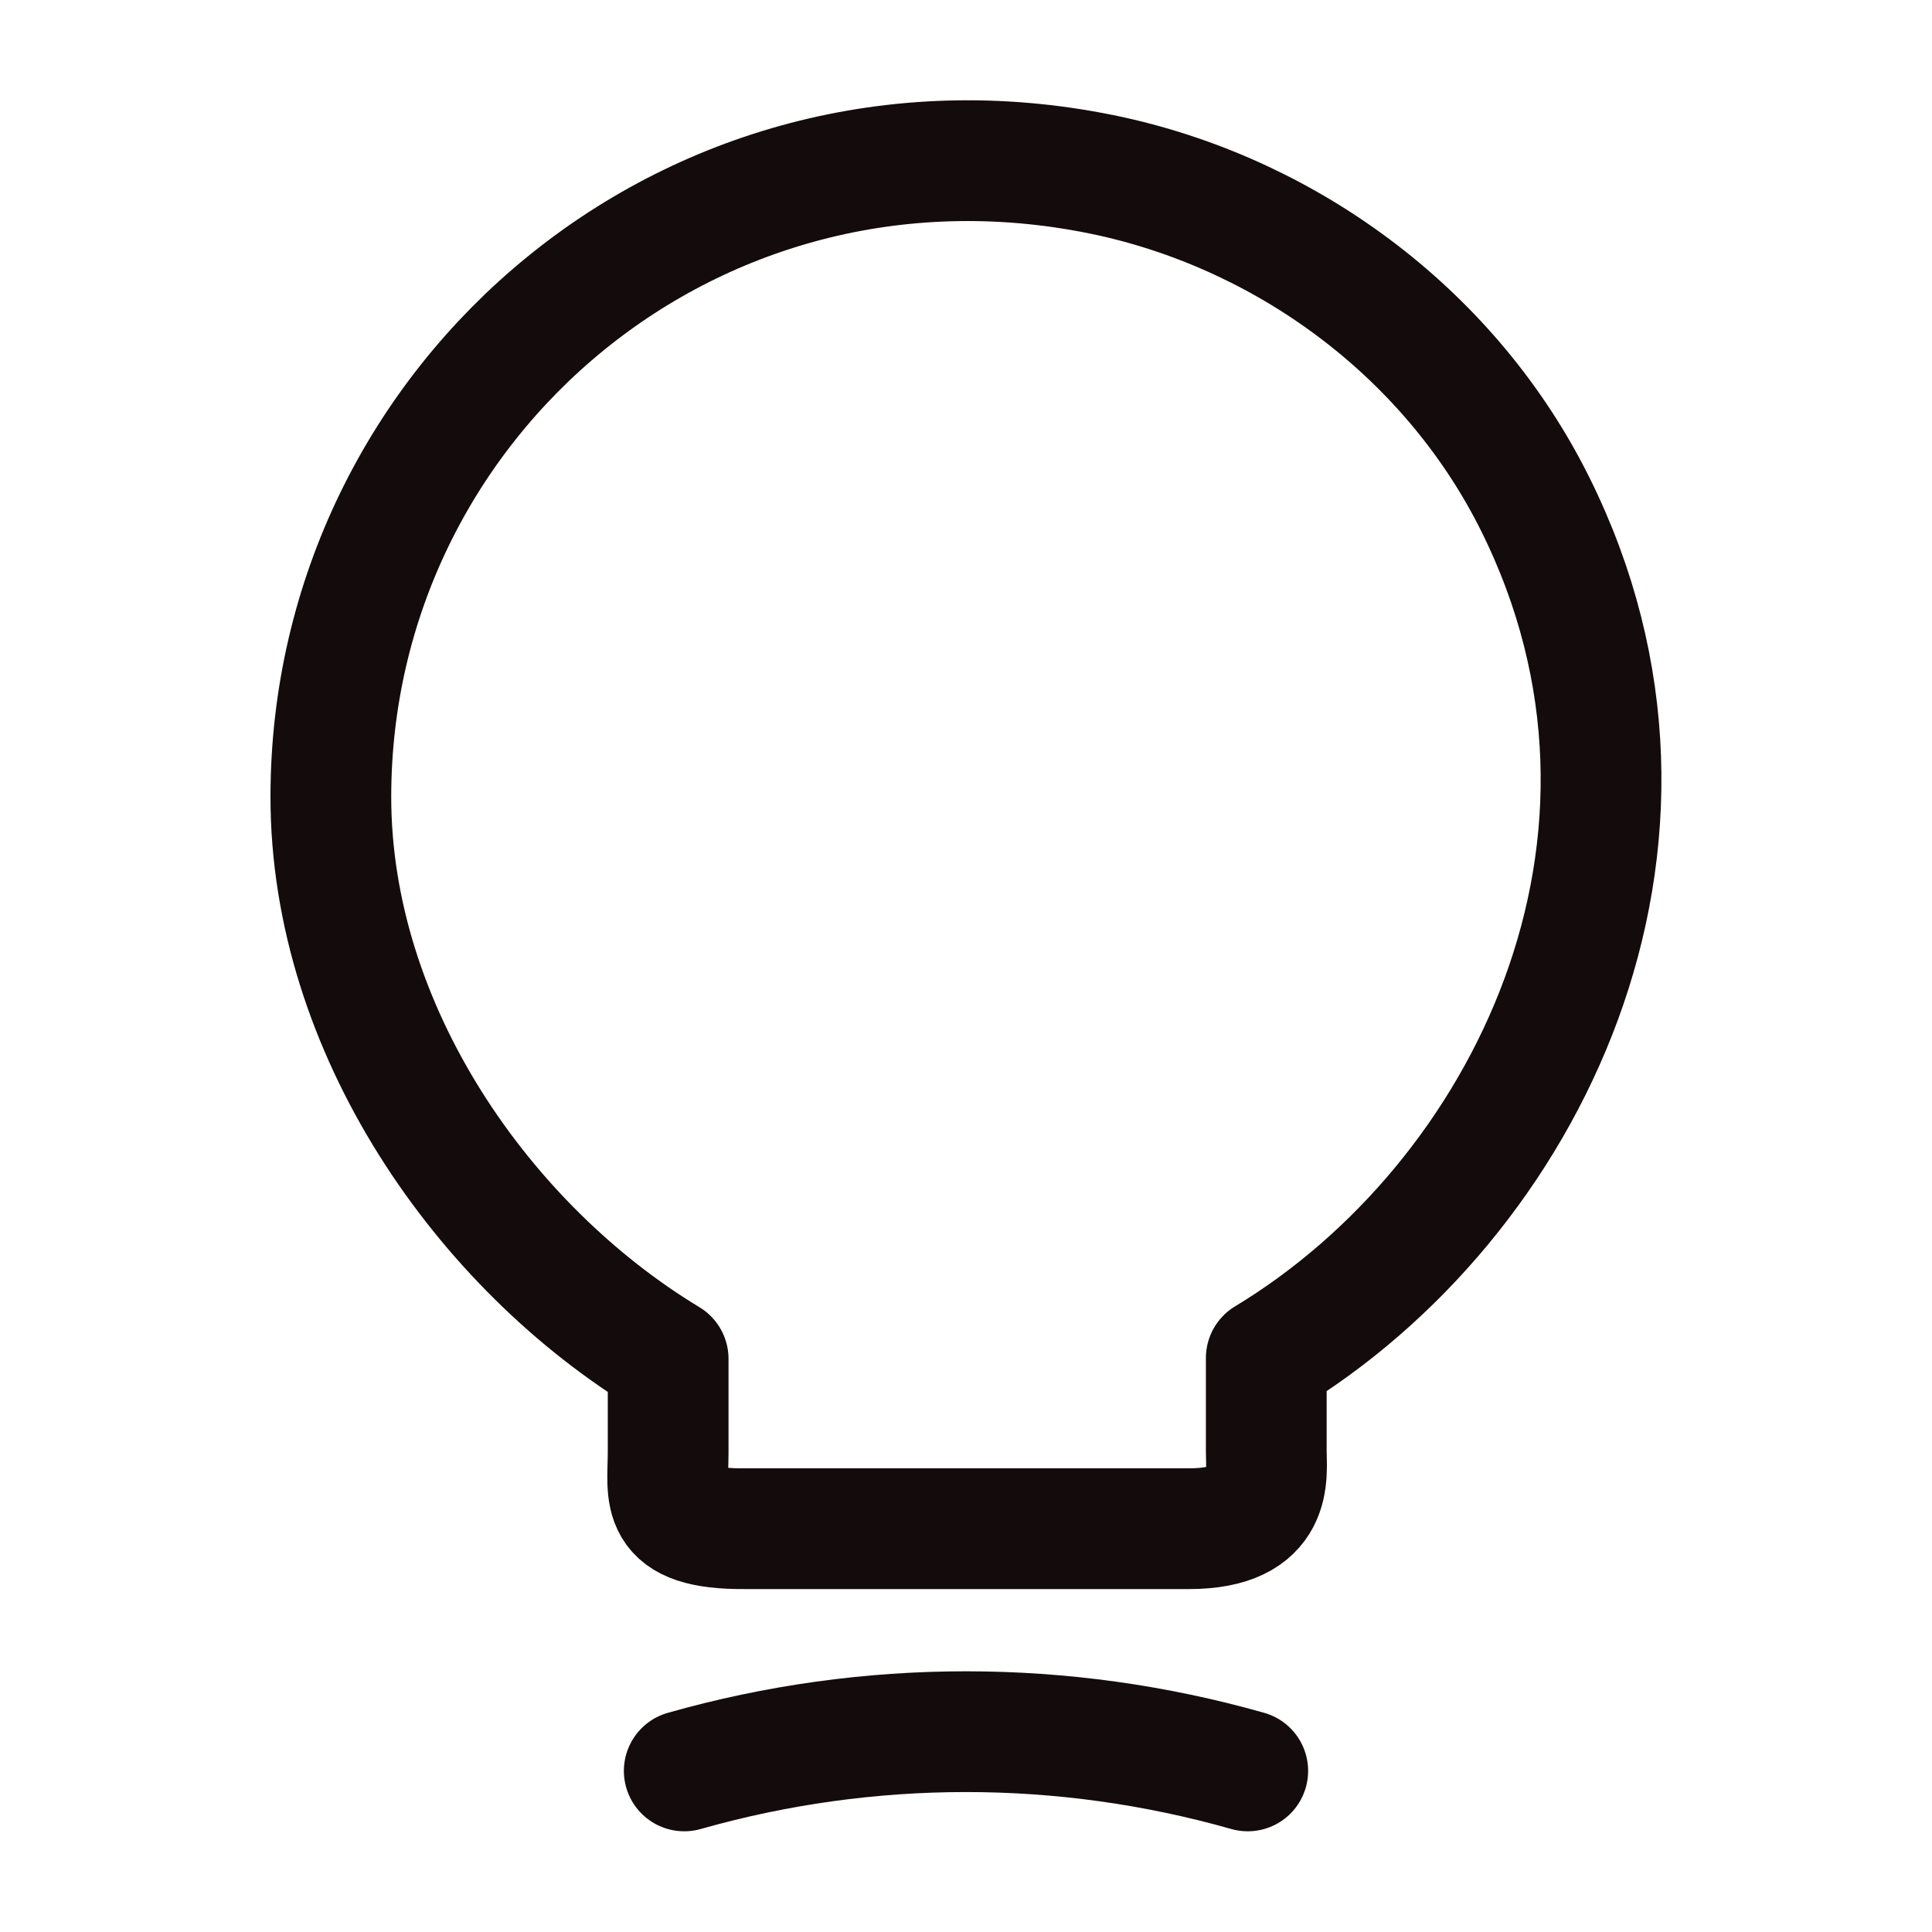
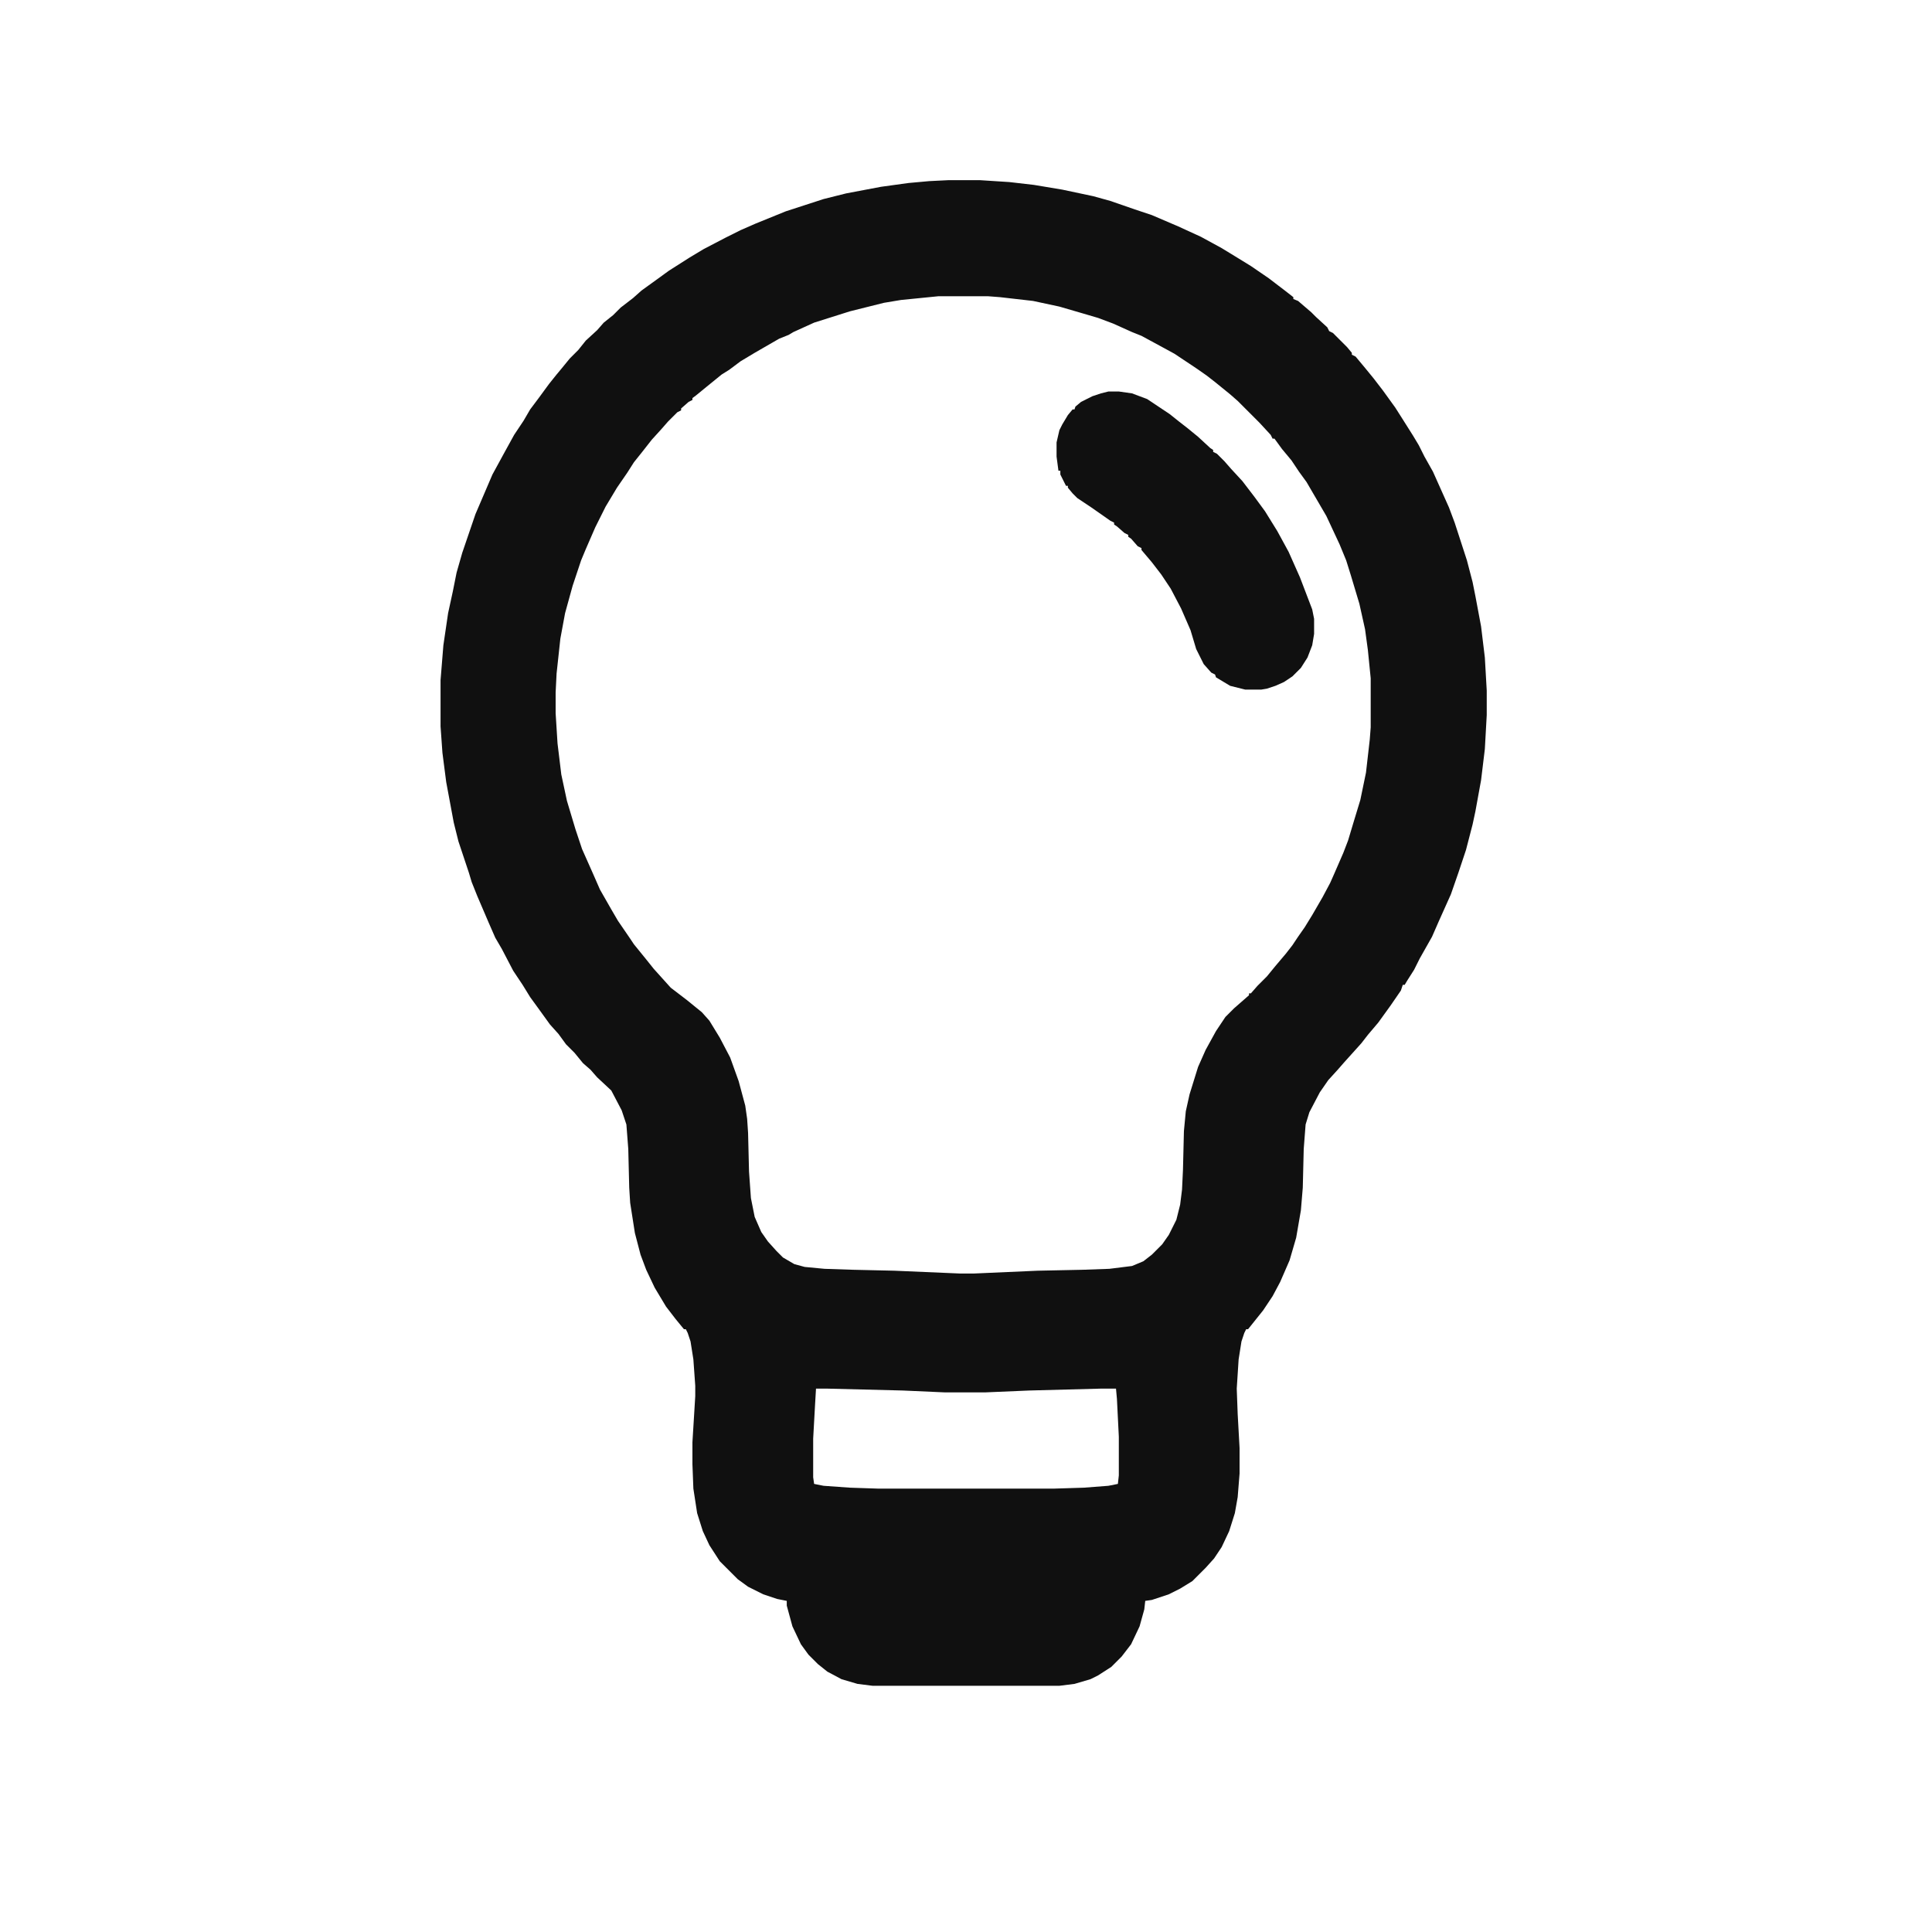
- <svg xmlns="http://www.w3.org/2000/svg" width="24" height="24" viewBox="0 0 24 24" fill="none">
-   <g clip-path="url(#clip0_4418_9918)">
-     <path d="M8.3 18.04V16.88C6 15.49 4.11 12.78 4.11 9.9C4.11 4.95 8.66 1.07 13.8 2.19C16.06 2.69 18.04 4.19 19.07 6.26C21.16 10.46 18.96 14.92 15.73 16.87V18.03C15.73 18.32 15.84 18.99 14.77 18.99H9.26C8.16 19 8.3 18.57 8.3 18.04Z" stroke="#140c0c" stroke-width="1.5" stroke-linecap="round" stroke-linejoin="round" />
-     <path d="M8.5 21.999C10.79 21.349 13.21 21.349 15.5 21.999" stroke="#140c0c" stroke-width="1.5" stroke-linecap="round" stroke-linejoin="round" />
-   </g>
-   <defs>
-     <clipPath id="clip0_4418_9918">
-       <rect width="24" height="24" fill="none" />
-     </clipPath>
-   </defs>
+ <svg xmlns="http://www.w3.org/2000/svg" version="1.1" width="2048" height="2048">
+   <path d="M0,0 L34,0 L65,2 L91,5 L121,10 L154,17 L172,22 L198,31 L216,37 L244,49 L268,60 L290,72 L308,83 L321,91 L340,104 L357,117 L366,124 L366,126 L371,128 L385,140 L390,145 L402,156 L404,160 L408,162 L423,177 L428,183 L428,185 L432,187 L442,199 L451,210 L461,223 L474,241 L481,252 L493,271 L499,281 L505,293 L514,309 L531,347 L537,363 L550,403 L556,426 L559,441 L565,473 L569,506 L571,541 L571,567 L569,603 L565,636 L559,669 L556,683 L549,710 L541,734 L533,757 L520,786 L513,802 L500,825 L494,837 L487,848 L484,853 L482,853 L480,859 L469,875 L456,893 L445,906 L438,915 L429,925 L420,935 L413,943 L403,954 L394,967 L383,988 L379,1001 L377,1027 L376,1068 L374,1092 L369,1121 L362,1145 L352,1168 L344,1183 L334,1198 L326,1208 L318,1218 L316,1218 L314,1222 L311,1231 L308,1250 L306,1281 L307,1308 L309,1344 L309,1371 L307,1396 L304,1413 L298,1432 L290,1449 L282,1461 L273,1471 L259,1485 L246,1493 L234,1499 L216,1505 L209,1506 L208,1515 L203,1533 L194,1552 L184,1565 L173,1576 L159,1585 L151,1589 L134,1594 L118,1596 L-80,1596 L-96,1594 L-113,1589 L-128,1581 L-138,1573 L-148,1563 L-156,1552 L-165,1533 L-171,1511 L-171,1506 L-181,1504 L-196,1499 L-212,1491 L-223,1483 L-242,1464 L-253,1447 L-260,1432 L-266,1413 L-270,1387 L-271,1361 L-271,1338 L-268,1289 L-268,1278 L-270,1250 L-273,1231 L-276,1222 L-278,1218 L-280,1218 L-289,1207 L-299,1194 L-311,1174 L-320,1155 L-326,1139 L-332,1116 L-337,1084 L-338,1068 L-339,1027 L-341,1001 L-346,986 L-357,965 L-372,951 L-379,943 L-387,936 L-396,925 L-405,916 L-413,905 L-422,895 L-435,877 L-443,866 L-451,853 L-461,838 L-473,815 L-480,803 L-487,787 L-499,759 L-505,744 L-508,734 L-519,701 L-524,681 L-532,638 L-536,607 L-538,579 L-538,530 L-535,493 L-530,459 L-525,436 L-521,416 L-515,395 L-501,354 L-492,333 L-483,312 L-471,290 L-460,270 L-450,255 L-443,243 L-434,231 L-423,216 L-415,206 L-410,200 L-401,189 L-392,180 L-384,170 L-372,159 L-365,151 L-355,143 L-347,135 L-334,125 L-325,117 L-307,104 L-296,96 L-285,89 L-274,82 L-259,73 L-236,61 L-220,53 L-204,46 L-172,33 L-132,20 L-108,14 L-71,7 L-42,3 L-20,1 Z M-10,123 L-50,127 L-68,130 L-104,139 L-142,151 L-164,161 L-169,164 L-179,168 L-205,183 L-220,192 L-232,201 L-240,206 L-256,219 L-267,228 L-271,231 L-271,233 L-275,235 L-283,242 L-283,244 L-287,246 L-297,256 L-304,264 L-314,275 L-325,289 L-333,299 L-340,310 L-351,326 L-363,346 L-368,356 L-374,368 L-384,391 L-389,403 L-398,430 L-406,459 L-411,486 L-415,523 L-416,543 L-416,565 L-414,597 L-410,630 L-404,658 L-395,688 L-388,709 L-376,736 L-369,752 L-357,773 L-350,785 L-337,804 L-333,810 L-320,826 L-312,836 L-303,846 L-294,856 L-277,869 L-261,882 L-253,891 L-242,909 L-231,930 L-222,955 L-215,981 L-213,995 L-212,1010 L-211,1051 L-209,1079 L-205,1099 L-198,1115 L-191,1125 L-182,1135 L-175,1142 L-163,1149 L-152,1152 L-131,1154 L-101,1155 L-57,1156 L13,1159 L27,1159 L95,1156 L143,1155 L171,1154 L195,1151 L207,1146 L216,1139 L227,1128 L234,1118 L242,1102 L246,1086 L248,1070 L249,1049 L250,1008 L252,987 L256,969 L265,940 L273,922 L284,902 L294,887 L303,878 L311,871 L319,864 L319,862 L321,862 L328,854 L338,844 L347,833 L358,820 L365,811 L371,802 L378,792 L386,779 L397,760 L405,745 L409,736 L419,713 L424,700 L430,680 L437,657 L443,628 L447,593 L448,580 L448,528 L445,498 L442,476 L436,449 L427,419 L422,403 L415,386 L401,356 L387,332 L380,320 L372,309 L364,297 L354,285 L346,274 L344,274 L342,270 L330,257 L307,234 L299,227 L283,214 L274,207 L264,200 L249,190 L240,184 L229,178 L205,165 L195,161 L175,152 L159,146 L142,141 L118,134 L90,128 L55,124 L42,123 Z M-140,1281 L-141,1298 L-143,1334 L-143,1375 L-142,1382 L-132,1384 L-104,1386 L-74,1387 L112,1387 L144,1386 L170,1384 L180,1382 L181,1373 L181,1332 L179,1292 L178,1281 L162,1281 L86,1283 L39,1285 L-3,1285 L-48,1283 L-128,1281 Z " fill="#101010" transform="translate(1005,191)" />
+   <path d="M0,0 L11,0 L25,2 L41,8 L65,24 L75,32 L84,39 L95,48 L108,60 L111,62 L111,64 L115,66 L123,74 L130,82 L142,95 L155,112 L166,127 L179,148 L191,170 L203,197 L216,231 L218,241 L218,257 L216,269 L211,282 L204,293 L195,302 L186,308 L177,312 L168,315 L162,316 L145,316 L129,312 L114,303 L113,300 L109,298 L101,289 L93,273 L87,253 L77,230 L66,209 L56,194 L46,181 L35,168 L35,166 L31,164 L24,156 L21,154 L21,152 L17,150 L9,143 L6,141 L6,139 L2,137 L-18,123 L-33,113 L-38,108 L-43,102 L-43,100 L-45,100 L-51,88 L-51,84 L-53,84 L-55,69 L-55,54 L-52,41 L-49,35 L-43,25 L-38,19 L-36,19 L-35,16 L-29,11 L-17,5 L-8,2 Z " fill="#101010" transform="translate(1175,415)" />
</svg>
